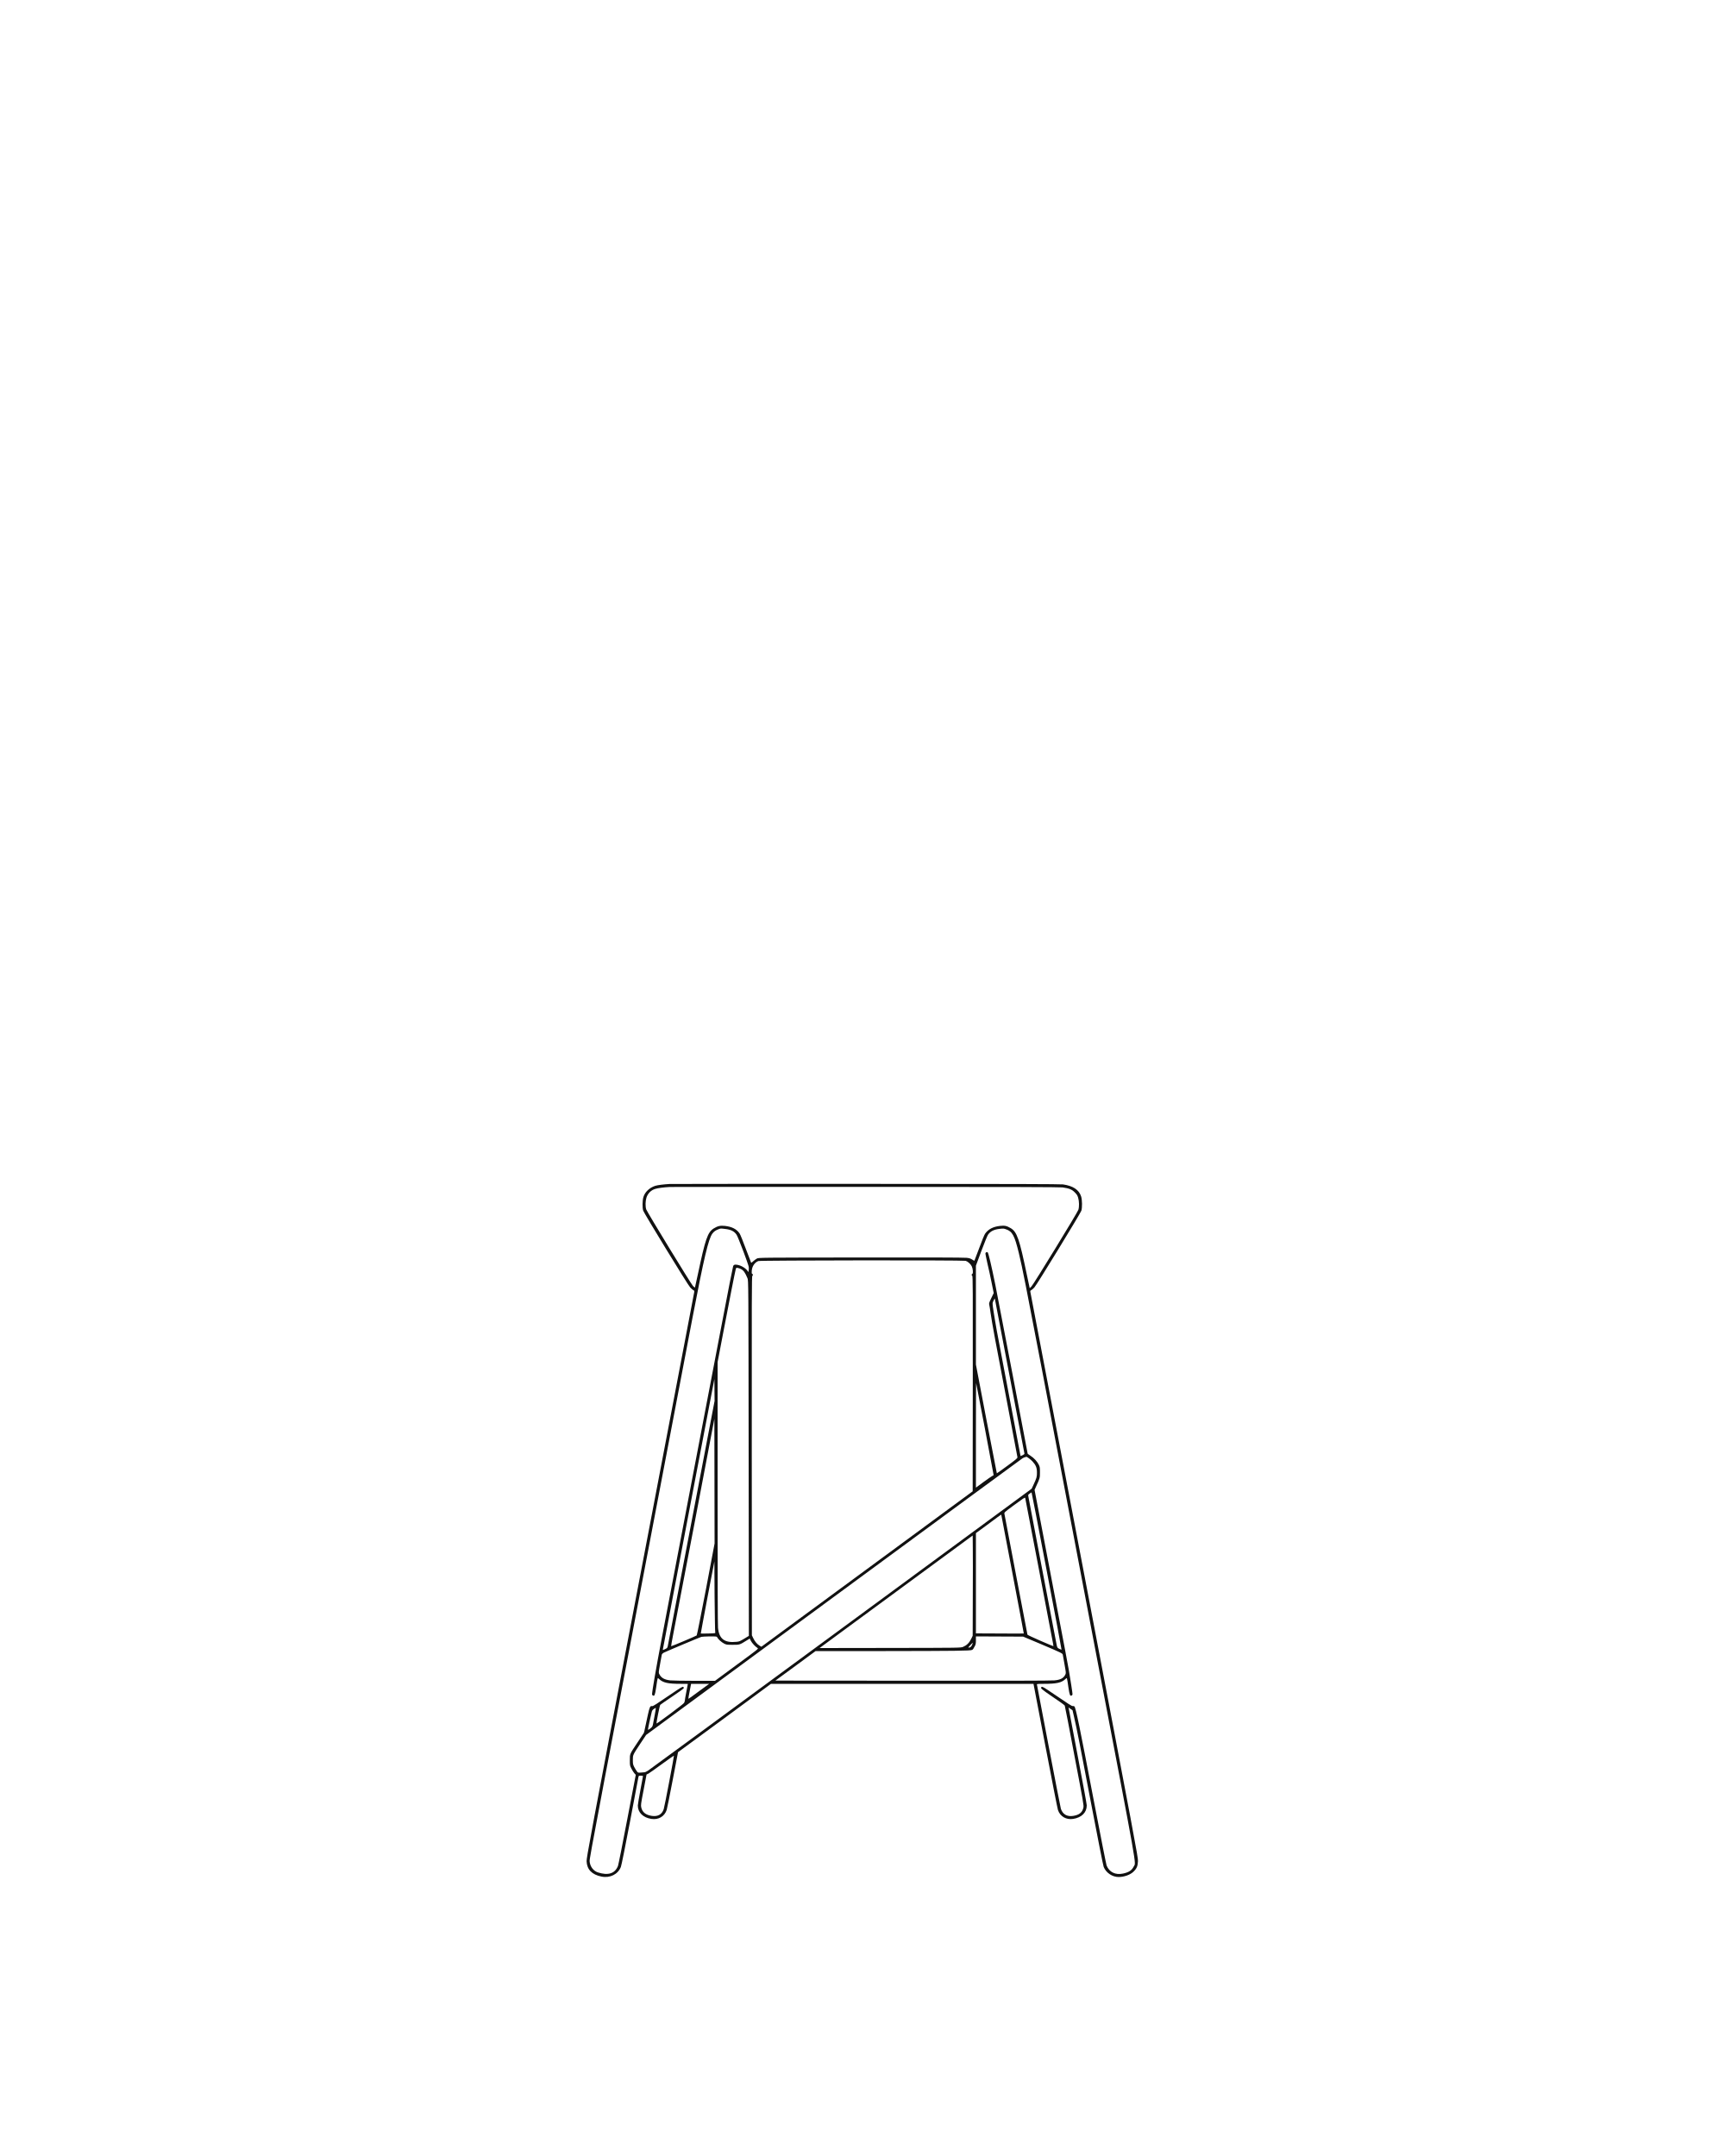
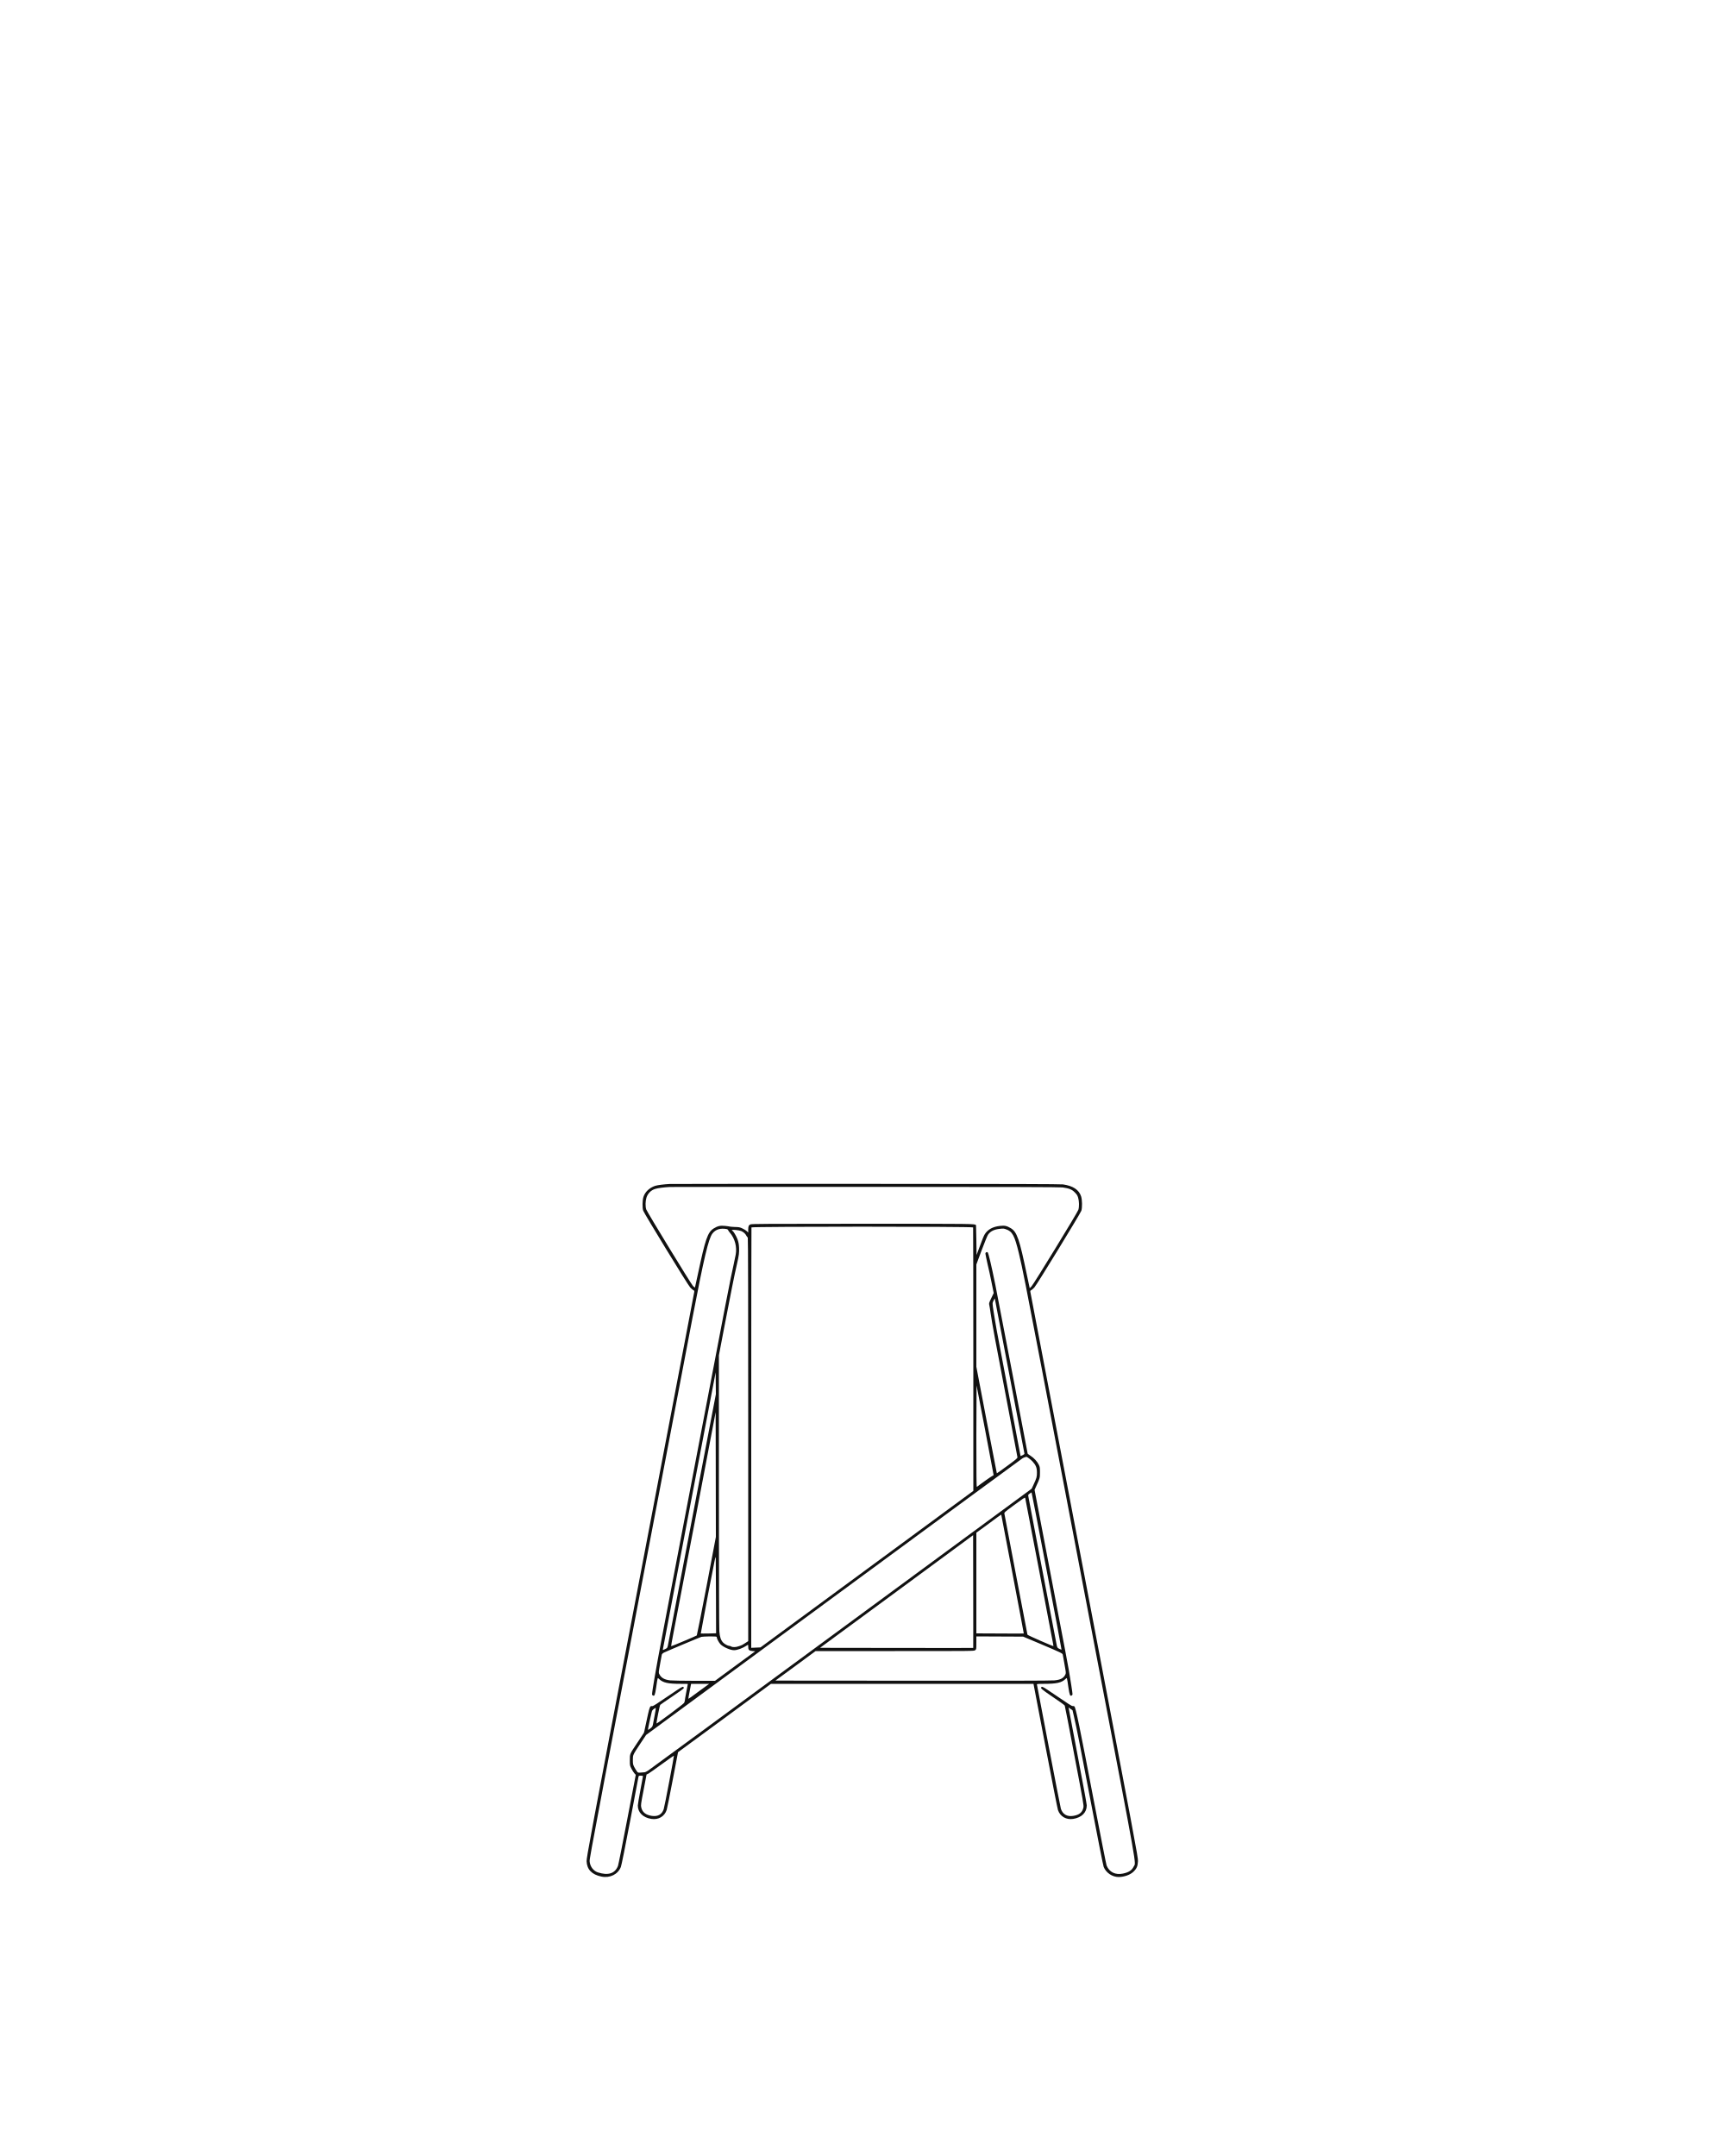
<svg xmlns="http://www.w3.org/2000/svg" width="2000" height="2500" viewBox="0 0 2000 2500">
  <g transform="translate(673 1366) scale(0.5)">
    <g transform="translate(0,1634) scale(0.25,-0.25)" fill="#111111" stroke="none">
-       <path d="M828 6481 c-55 -3 -110 -10 -134 -17 -53 -17 -96 -57 -110 -104 -10 -32 -11 -99 -2 -127 9 -26 415 -691 436 -712 9 -10 21 -20 27 -24 11 -5 12 -7 10 -20 -1 -8 -227 -1191 -501 -2629 -472 -2473 -498 -2616 -497 -2650 3 -76 49 -124 138 -142 79 -16 153 21 180 90 5 11 43 201 85 422 42 221 77 407 78 413 2 10 4 11 22 11 11 0 20 -2 20 -4 0 -2 -11 -60 -24 -129 -13 -69 -24 -134 -24 -144 0 -64 48 -112 126 -124 66 -10 122 23 142 84 4 13 29 138 56 279 27 141 49 256 49 256 1 1 195 143 432 317 l430 317 1218 0 1217 0 110 -575 c60 -316 113 -585 117 -596 20 -59 76 -92 141 -82 79 13 126 59 126 126 0 11 -37 213 -82 449 -45 235 -83 435 -84 444 l-3 15 18 -13 c11 -7 19 -13 19 -13 0 -1 6 -28 14 -61 28 -122 56 -265 160 -812 59 -308 110 -569 115 -580 21 -54 80 -94 138 -94 51 0 108 20 138 49 31 30 40 52 42 99 1 37 -18 138 -497 2652 -274 1438 -500 2620 -501 2627 -2 11 0 13 10 18 6 4 18 14 27 24 21 21 427 686 436 712 9 29 8 99 -2 132 -20 62 -74 98 -168 112 -26 3 -457 5 -1830 5 -988 0 -1806 0 -1818 -1z m3644 -32 c62 -9 86 -19 112 -45 19 -19 25 -27 32 -50 10 -33 11 -85 2 -113 -10 -29 -416 -692 -435 -711 l-16 -16 -26 122 c-70 337 -92 400 -150 435 -37 22 -57 26 -99 21 -65 -7 -111 -31 -140 -74 -6 -9 -31 -69 -54 -133 -24 -63 -44 -116 -44 -116 -1 -1 -10 4 -21 11 -16 10 -28 14 -52 16 -18 3 -412 4 -979 3 -948 -1 -948 -1 -966 -10 -10 -6 -25 -17 -35 -26 -9 -9 -17 -14 -18 -12 -1 1 -23 59 -49 128 -26 70 -51 133 -58 143 -28 41 -72 63 -136 70 -43 5 -68 -1 -105 -24 -56 -36 -77 -99 -145 -420 -15 -69 -27 -127 -28 -128 -1 -1 -9 6 -18 14 -19 20 -425 685 -434 711 -9 28 -8 76 2 109 12 39 43 70 81 81 25 8 79 15 135 18 12 1 829 1 1816 1 1371 0 1802 -2 1828 -5z m-3132 -385 c55 -6 86 -21 108 -54 7 -10 35 -80 64 -157 51 -139 51 -139 49 -166 -2 -22 -3 -26 -6 -20 -15 28 -60 57 -99 64 -26 5 -38 0 -41 -18 -1 -6 -15 -74 -31 -151 -15 -77 -156 -810 -312 -1630 -157 -819 -299 -1569 -318 -1666 -50 -262 -90 -492 -90 -519 0 -4 3 -9 7 -11 16 -8 20 2 31 74 15 100 12 93 27 79 37 -35 82 -45 202 -45 36 0 65 0 65 -1 0 -1 -6 -33 -14 -73 -8 -40 -14 -76 -14 -82 0 -5 -4 -15 -7 -21 -7 -12 -254 -196 -256 -191 -2 6 30 169 35 173 2 3 52 37 111 77 59 39 108 75 108 79 1 3 -2 8 -6 11 -7 3 -24 -7 -109 -65 -56 -37 -118 -79 -137 -92 -23 -15 -38 -23 -43 -22 -17 5 -23 -8 -39 -81 -9 -38 -20 -91 -25 -116 -5 -25 -10 -48 -12 -51 -1 -2 -27 -41 -57 -86 -76 -114 -73 -107 -73 -167 0 -50 0 -50 15 -79 8 -16 20 -35 27 -43 l13 -14 -79 -413 c-43 -227 -82 -421 -86 -432 -28 -71 -91 -91 -187 -60 -42 14 -73 56 -76 104 -2 27 53 317 955 5045 106 554 147 726 183 776 16 21 29 30 57 41 22 8 19 8 60 3z m2606 -3 c60 -20 80 -57 120 -221 34 -141 66 -305 212 -1068 80 -421 308 -1616 506 -2656 395 -2069 369 -1923 348 -1966 -18 -36 -44 -54 -100 -66 -70 -15 -127 13 -152 75 -4 11 -56 275 -116 588 -135 707 -170 878 -183 888 -4 3 -10 4 -14 3 -4 -2 -19 6 -42 21 -19 13 -81 55 -137 92 -84 57 -102 68 -109 65 -18 -10 -9 -18 101 -93 60 -40 110 -76 112 -81 2 -4 43 -214 90 -466 84 -440 87 -459 83 -480 -10 -45 -38 -68 -95 -77 -57 -9 -97 15 -114 66 -4 14 -55 277 -114 585 -59 308 -107 563 -108 567 -2 6 2 7 63 7 120 0 165 10 202 45 15 14 12 21 27 -79 11 -72 15 -82 31 -74 4 2 7 8 7 12 0 13 -19 133 -34 222 -18 99 -9 54 -178 939 l-140 734 15 34 c34 73 35 77 35 129 0 45 -1 50 -11 71 -15 30 -44 62 -77 83 -14 9 -26 18 -26 19 0 5 -280 1468 -300 1567 -36 178 -64 295 -71 301 -8 6 -21 -1 -21 -12 0 -5 9 -47 19 -93 11 -46 29 -127 39 -179 l19 -94 -23 -48 c-21 -44 -22 -48 -18 -63 2 -9 8 -42 12 -74 14 -97 47 -276 150 -813 53 -282 98 -518 99 -524 1 -10 -7 -17 -94 -81 -53 -39 -97 -70 -97 -69 -1 1 -45 228 -98 505 l-96 504 0 458 0 459 50 135 c28 74 55 142 62 152 21 31 54 48 103 54 41 5 42 4 63 -3z m-373 -293 c19 -6 45 -28 56 -50 11 -22 15 -66 6 -71 -9 -4 -9 -14 -1 -18 5 -3 6 -117 5 -1001 l-1 -998 -980 -721 -980 -721 -15 9 c-23 13 -46 40 -60 70 l-13 27 -1 1666 c-1 1479 0 1666 5 1669 8 4 8 14 -1 18 -5 3 -6 9 -4 30 3 41 28 77 61 89 20 7 1898 9 1923 2z m-2085 -76 c25 -13 38 -31 61 -85 9 -21 9 -21 11 -1670 l2 -1648 -43 -26 c-38 -23 -47 -27 -70 -29 -112 -12 -163 26 -173 129 -3 28 -4 456 -4 1254 l0 1211 56 293 c54 284 104 537 112 568 4 15 5 16 19 13 8 -1 21 -6 29 -10z m2492 -990 c75 -394 137 -719 138 -722 1 -4 -5 -9 -17 -15 -10 -5 -19 -8 -19 -8 -1 3 -205 1079 -220 1161 -10 54 -23 135 -30 178 -12 80 -12 80 -1 102 6 12 11 21 12 21 0 -1 62 -323 137 -717z m-2948 -1345 c-116 -611 -215 -1127 -219 -1146 -6 -34 -6 -34 -28 -45 -22 -10 -22 -10 -20 1 1 6 109 572 239 1258 l238 1246 1 -101 1 -102 -212 -1111z m2720 851 c44 -232 80 -424 80 -427 0 -2 -6 -6 -13 -9 -7 -3 -43 -29 -82 -57 l-69 -51 0 487 c0 268 1 485 2 483 1 -2 38 -194 82 -426z m-2588 -1486 c-45 -233 -83 -426 -86 -429 -5 -5 -234 -102 -237 -100 -1 1 8 52 20 114 12 61 103 535 202 1053 l179 942 1 -578 1 -578 -80 -424z m3029 1185 c31 -34 41 -58 41 -103 0 -41 -2 -49 -34 -118 l-15 -32 -1767 -1300 c-972 -715 -1778 -1307 -1791 -1315 -13 -8 -27 -15 -30 -15 -4 0 -20 -1 -36 -3 -28 -2 -28 -2 -38 12 -6 7 -16 25 -24 39 -12 24 -13 28 -13 66 0 48 -1 45 71 154 l52 78 1739 1279 c957 704 1745 1283 1752 1287 6 4 17 9 22 10 6 1 12 3 13 4 4 3 39 -23 58 -43z m132 -1016 c77 -400 138 -729 137 -730 0 -1 -10 3 -21 8 -19 10 -19 10 -26 46 -14 69 -259 1355 -261 1369 -3 13 -1 15 13 25 8 6 16 11 17 11 1 0 65 -328 141 -729z m-83 69 c63 -331 122 -639 130 -683 9 -45 16 -82 15 -83 -3 -3 -239 100 -241 106 -1 3 -49 253 -106 554 -57 301 -106 555 -107 564 -4 16 -4 16 93 87 80 59 96 70 99 64 1 -4 54 -278 117 -609z m-234 -97 c58 -303 104 -552 104 -552 -1 -1 -101 -1 -223 0 l-221 1 0 465 0 465 117 86 c64 48 117 87 118 86 0 0 47 -248 105 -551z m-369 -215 l-1 -358 -15 -31 c-18 -36 -41 -58 -74 -72 -23 -9 -23 -9 -677 -10 l-654 -1 38 28 c21 15 340 250 710 522 l672 494 1 -107 c1 -59 1 -268 0 -465z m-2389 -325 c3 -10 3 -10 -65 -12 -37 -1 -68 -1 -69 0 0 0 27 151 62 334 l64 334 2 -323 c2 -177 4 -327 6 -333z m20 -50 c8 -16 38 -43 63 -56 20 -10 23 -11 79 -11 65 0 65 0 129 40 l29 18 11 -22 c11 -21 41 -53 62 -66 10 -6 6 -9 -193 -155 l-202 -149 -189 0 c-104 0 -206 2 -226 4 -53 6 -84 23 -101 57 -8 14 -8 14 6 92 8 42 15 82 16 88 2 8 8 14 21 21 28 14 333 142 347 146 7 2 41 3 77 4 65 0 65 0 71 -11z m3000 -60 c200 -85 201 -86 204 -100 1 -6 8 -46 16 -90 14 -79 14 -79 7 -94 -17 -33 -45 -48 -102 -53 -27 -3 -480 -4 -1314 -3 l-1273 1 187 137 186 137 650 0 c638 1 788 2 802 11 8 4 13 12 27 39 6 12 8 24 8 51 l0 35 219 -1 219 -1 164 -69z m-637 -6 c-8 -19 -18 -27 -32 -27 -6 0 -3 5 15 23 12 13 23 23 23 22 1 0 -2 -8 -6 -18z m-2457 -376 c-10 -7 -53 -39 -96 -70 -42 -32 -78 -57 -79 -56 -1 1 4 33 12 71 l13 68 84 0 84 0 -18 -13z m-488 -280 c-7 -36 -14 -74 -16 -85 -4 -18 -7 -22 -24 -36 -12 -8 -21 -14 -22 -13 -2 2 23 118 35 166 3 13 8 20 21 29 9 6 17 10 17 8 1 -2 -4 -33 -11 -69z m136 -611 c-24 -129 -48 -245 -52 -259 -17 -49 -54 -70 -110 -62 -57 9 -88 34 -98 78 -5 21 -4 30 22 164 15 77 27 141 27 142 1 0 8 4 17 8 9 5 65 44 126 89 60 44 110 79 111 77 1 -2 -19 -109 -43 -237z" />
+       <path d="M828 6481 c-55 -3 -110 -10 -134 -17 -53 -17 -96 -57 -110 -104 -10 -32 -11 -99 -2 -127 9 -26 415 -691 436 -712 9 -10 21 -20 27 -24 11 -5 12 -7 10 -20 -1 -8 -227 -1191 -501 -2629 -472 -2473 -498 -2616 -497 -2650 3 -76 49 -124 138 -142 79 -16 153 21 180 90 5 11 43 201 85 422 42 221 77 407 78 413 2 10 4 11 22 11 11 0 20 -2 20 -4 0 -2 -11 -60 -24 -129 -13 -69 -24 -134 -24 -144 0 -64 48 -112 126 -124 66 -10 122 23 142 84 4 13 29 138 56 279 27 141 49 256 49 256 1 1 195 143 432 317 l430 317 1218 0 1217 0 110 -575 c60 -316 113 -585 117 -596 20 -59 76 -92 141 -82 79 13 126 59 126 126 0 11 -37 213 -82 449 -45 235 -83 435 -84 444 l-3 15 18 -13 c11 -7 19 -13 19 -13 0 -1 6 -28 14 -61 28 -122 56 -265 160 -812 59 -308 110 -569 115 -580 21 -54 80 -94 138 -94 51 0 108 20 138 49 31 30 40 52 42 99 1 37 -18 138 -497 2652 -274 1438 -500 2620 -501 2627 -2 11 0 13 10 18 6 4 18 14 27 24 21 21 427 686 436 712 9 29 8 99 -2 132 -20 62 -74 98 -168 112 -26 3 -457 5 -1830 5 -988 0 -1806 0 -1818 -1z m3644 -32 c62 -9 86 -19 112 -45 19 -19 25 -27 32 -50 10 -33 11 -85 2 -113 -10 -29 -416 -692 -435 -711 l-16 -16 -26 122 c-70 337 -92 400 -150 435 -37 22 -57 26 -99 21 -67 -7 -115 -33 -143 -79 -7 -10 -26 -58 -43 -105 l-32 -86 -2 138 c-1 76 -3 138 -3 139 -13 13 6 13 -1053 13 -909 0 -1030 -1 -1040 -6 -16 -8 -20 -17 -20 -49 l0 -27 -13 13 c-7 7 -25 18 -40 25 -25 12 -32 13 -72 14 -24 1 -45 3 -47 4 -2 1 -21 4 -43 6 -44 5 -69 -1 -106 -24 -56 -36 -77 -99 -145 -420 -15 -69 -27 -127 -28 -128 -1 -1 -9 6 -18 14 -19 20 -425 685 -434 711 -9 28 -8 76 2 109 12 39 43 70 81 81 25 8 79 15 135 18 12 1 829 1 1816 1 1371 0 1802 -2 1828 -5z m-830 -371 c1 -4 2 -555 2 -1225 l0 -1219 -987 -726 -987 -726 -43 -2 -43 -2 0 1947 c0 1070 1 1949 2 1953 4 9 2052 9 2056 0z m-2283 -16 c5 -1 10 -6 11 -10 2 -5 9 -15 16 -23 46 -53 67 -132 54 -203 -3 -16 -11 -55 -18 -87 -29 -125 -75 -362 -350 -1807 -157 -819 -299 -1569 -318 -1666 -50 -262 -90 -492 -90 -519 0 -4 3 -9 7 -11 16 -8 20 2 31 74 15 100 12 93 27 79 37 -35 82 -45 202 -45 36 0 65 0 65 -1 0 -1 -6 -33 -14 -73 -8 -40 -14 -76 -14 -82 0 -5 -4 -15 -7 -21 -7 -12 -254 -196 -256 -191 -2 6 30 169 35 173 2 3 52 37 111 77 59 39 108 75 108 79 1 3 -2 8 -6 11 -7 3 -24 -7 -109 -65 -56 -37 -118 -79 -137 -92 -23 -15 -38 -23 -43 -22 -17 5 -23 -8 -39 -81 -9 -38 -20 -91 -25 -116 -5 -25 -10 -48 -12 -51 -1 -2 -27 -41 -57 -86 -76 -114 -73 -107 -73 -167 0 -50 0 -50 15 -79 8 -16 20 -35 27 -43 l13 -14 -79 -413 c-43 -227 -82 -421 -86 -432 -28 -71 -91 -91 -187 -60 -42 14 -73 56 -76 104 -2 27 53 317 955 5045 106 554 147 726 183 776 30 40 75 54 136 42z m2587 -1 c60 -20 80 -57 120 -221 34 -141 66 -305 212 -1068 80 -421 308 -1616 506 -2656 395 -2069 369 -1923 348 -1966 -18 -36 -44 -54 -100 -66 -70 -15 -127 13 -152 75 -4 11 -56 275 -116 588 -135 707 -170 878 -183 888 -4 3 -10 4 -14 3 -4 -2 -19 6 -42 21 -19 13 -81 55 -137 92 -84 57 -102 68 -109 65 -18 -10 -9 -18 101 -93 60 -40 110 -76 112 -81 2 -4 43 -214 90 -466 84 -440 87 -459 83 -480 -10 -45 -38 -68 -95 -77 -57 -9 -97 15 -114 66 -4 14 -55 277 -114 585 -59 308 -107 563 -108 567 -2 6 2 7 63 7 120 0 165 10 202 45 15 14 12 21 27 -79 11 -72 15 -82 31 -74 4 2 7 8 7 12 0 13 -19 133 -34 222 -18 99 -9 54 -178 939 l-140 734 15 34 c34 73 35 77 35 129 0 45 -1 50 -11 71 -15 30 -44 62 -77 83 -14 9 -26 18 -26 19 0 5 -280 1468 -300 1567 -36 178 -64 295 -71 301 -8 6 -21 -1 -21 -12 0 -5 9 -47 19 -93 11 -46 29 -127 39 -179 l19 -94 -23 -48 c-21 -44 -22 -48 -18 -63 2 -9 8 -42 12 -74 14 -97 47 -276 150 -813 53 -282 98 -518 99 -524 1 -10 -7 -17 -94 -81 -53 -39 -97 -70 -97 -69 -1 1 -44 224 -96 495 l-94 493 0 474 0 475 48 129 c27 71 53 137 60 147 21 31 54 48 103 54 41 5 42 4 63 -3z m-2454 -17 c22 -10 38 -25 48 -45 5 -8 10 -15 12 -15 3 0 4 -653 4 -1872 l0 -1872 -31 -20 c-16 -11 -35 -21 -41 -22 -5 -1 -15 -4 -22 -7 -21 -8 -53 -8 -63 -1 -5 3 -13 6 -18 6 -13 0 -45 17 -58 31 -21 22 -31 52 -35 105 -2 31 -4 539 -4 1305 l0 1254 52 272 c56 292 92 475 114 568 21 92 23 112 21 160 -2 35 -5 49 -14 76 -13 34 -38 75 -47 79 -3 1 -6 4 -6 6 0 8 66 1 88 -8z m2488 -1342 c75 -394 137 -719 138 -722 1 -4 -5 -9 -17 -15 -10 -5 -19 -8 -19 -8 -1 3 -205 1079 -220 1161 -10 54 -23 135 -30 178 -12 80 -12 80 -1 102 6 12 11 21 12 21 0 -1 62 -323 137 -717z m-2940 -1303 c-119 -623 -220 -1153 -225 -1178 -8 -44 -8 -44 -30 -55 -22 -10 -22 -10 -20 1 1 6 111 586 245 1289 l244 1278 1 -101 1 -102 -216 -1132z m2714 797 c43 -225 78 -412 78 -415 0 -2 -6 -6 -13 -9 -9 -4 -107 -73 -142 -101 -4 -3 -5 92 -5 472 1 261 2 472 2 469 1 -3 37 -190 80 -416z m-2584 -1444 c-48 -250 -89 -456 -91 -459 -6 -5 -235 -102 -238 -100 -1 1 8 52 20 114 12 61 105 549 208 1085 l185 973 1 -579 1 -579 -86 -455z m3023 1155 c31 -34 41 -58 41 -103 0 -41 -2 -49 -34 -118 l-15 -32 -1767 -1300 c-972 -715 -1778 -1307 -1791 -1315 -13 -8 -27 -15 -30 -15 -4 0 -20 -1 -36 -3 -28 -2 -28 -2 -38 12 -6 7 -16 25 -24 39 -12 24 -13 28 -13 66 0 48 -1 45 71 154 l52 78 1739 1279 c957 704 1745 1283 1752 1287 6 4 17 9 22 10 6 1 12 3 13 4 4 3 39 -23 58 -43z m132 -1016 c77 -400 138 -729 137 -730 0 -1 -10 3 -21 8 -19 10 -19 10 -26 46 -14 69 -259 1355 -261 1369 -3 13 -1 15 13 25 8 6 16 11 17 11 1 0 65 -328 141 -729z m-83 69 c63 -331 122 -639 130 -683 9 -45 16 -82 15 -83 -3 -3 -239 100 -241 106 -1 3 -49 253 -106 554 -57 301 -106 555 -107 564 -4 16 -4 16 93 87 80 59 96 70 99 64 1 -4 54 -278 117 -609z m-234 -97 c58 -303 104 -552 104 -552 -1 -1 -101 -1 -221 0 l-219 1 0 467 0 467 115 84 c63 47 115 85 116 84 0 0 47 -248 105 -551z m-365 -686 c-1 0 -321 -1 -712 0 l-709 1 710 522 710 523 1 -522 c1 -287 0 -523 0 -524z m-2386 466 l1 -330 -70 -2 c-38 0 -71 -1 -72 0 0 0 30 165 68 366 66 343 70 363 71 331 0 -19 1 -183 2 -365z m7 -366 c0 -13 20 -51 35 -66 25 -26 91 -55 125 -55 30 0 80 18 119 44 13 9 13 9 13 -13 0 -29 8 -36 41 -39 l24 -2 -187 -137 -186 -137 -189 0 c-104 0 -206 2 -226 4 -53 6 -84 23 -101 57 -8 14 -8 14 6 92 8 42 15 82 16 88 2 8 8 14 21 21 28 14 333 142 347 146 7 2 41 3 77 4 59 0 65 -1 65 -7z m3006 -64 c200 -85 201 -86 204 -100 1 -6 8 -46 16 -90 14 -79 14 -79 7 -94 -17 -33 -45 -48 -102 -53 -27 -3 -480 -4 -1314 -3 l-1273 1 187 137 186 137 735 0 c735 0 735 0 745 8 11 9 11 9 11 68 l0 60 217 -1 217 -1 164 -69z m-3094 -382 c-10 -7 -53 -39 -96 -70 -42 -32 -78 -57 -79 -56 -1 1 4 33 12 71 l13 68 84 0 84 0 -18 -13z m-488 -280 c-7 -36 -14 -74 -16 -85 -4 -18 -7 -22 -24 -36 -12 -8 -21 -14 -22 -13 -2 2 23 118 35 166 3 13 8 20 21 29 9 6 17 10 17 8 1 -2 -4 -33 -11 -69z m136 -611 c-24 -129 -48 -245 -52 -259 -17 -49 -54 -70 -110 -62 -57 9 -88 34 -98 78 -5 21 -4 30 22 164 15 77 27 141 27 142 1 0 8 4 17 8 9 5 65 44 126 89 60 44 110 79 111 77 1 -2 -19 -109 -43 -237z" />
    </g>
  </g>
</svg>
